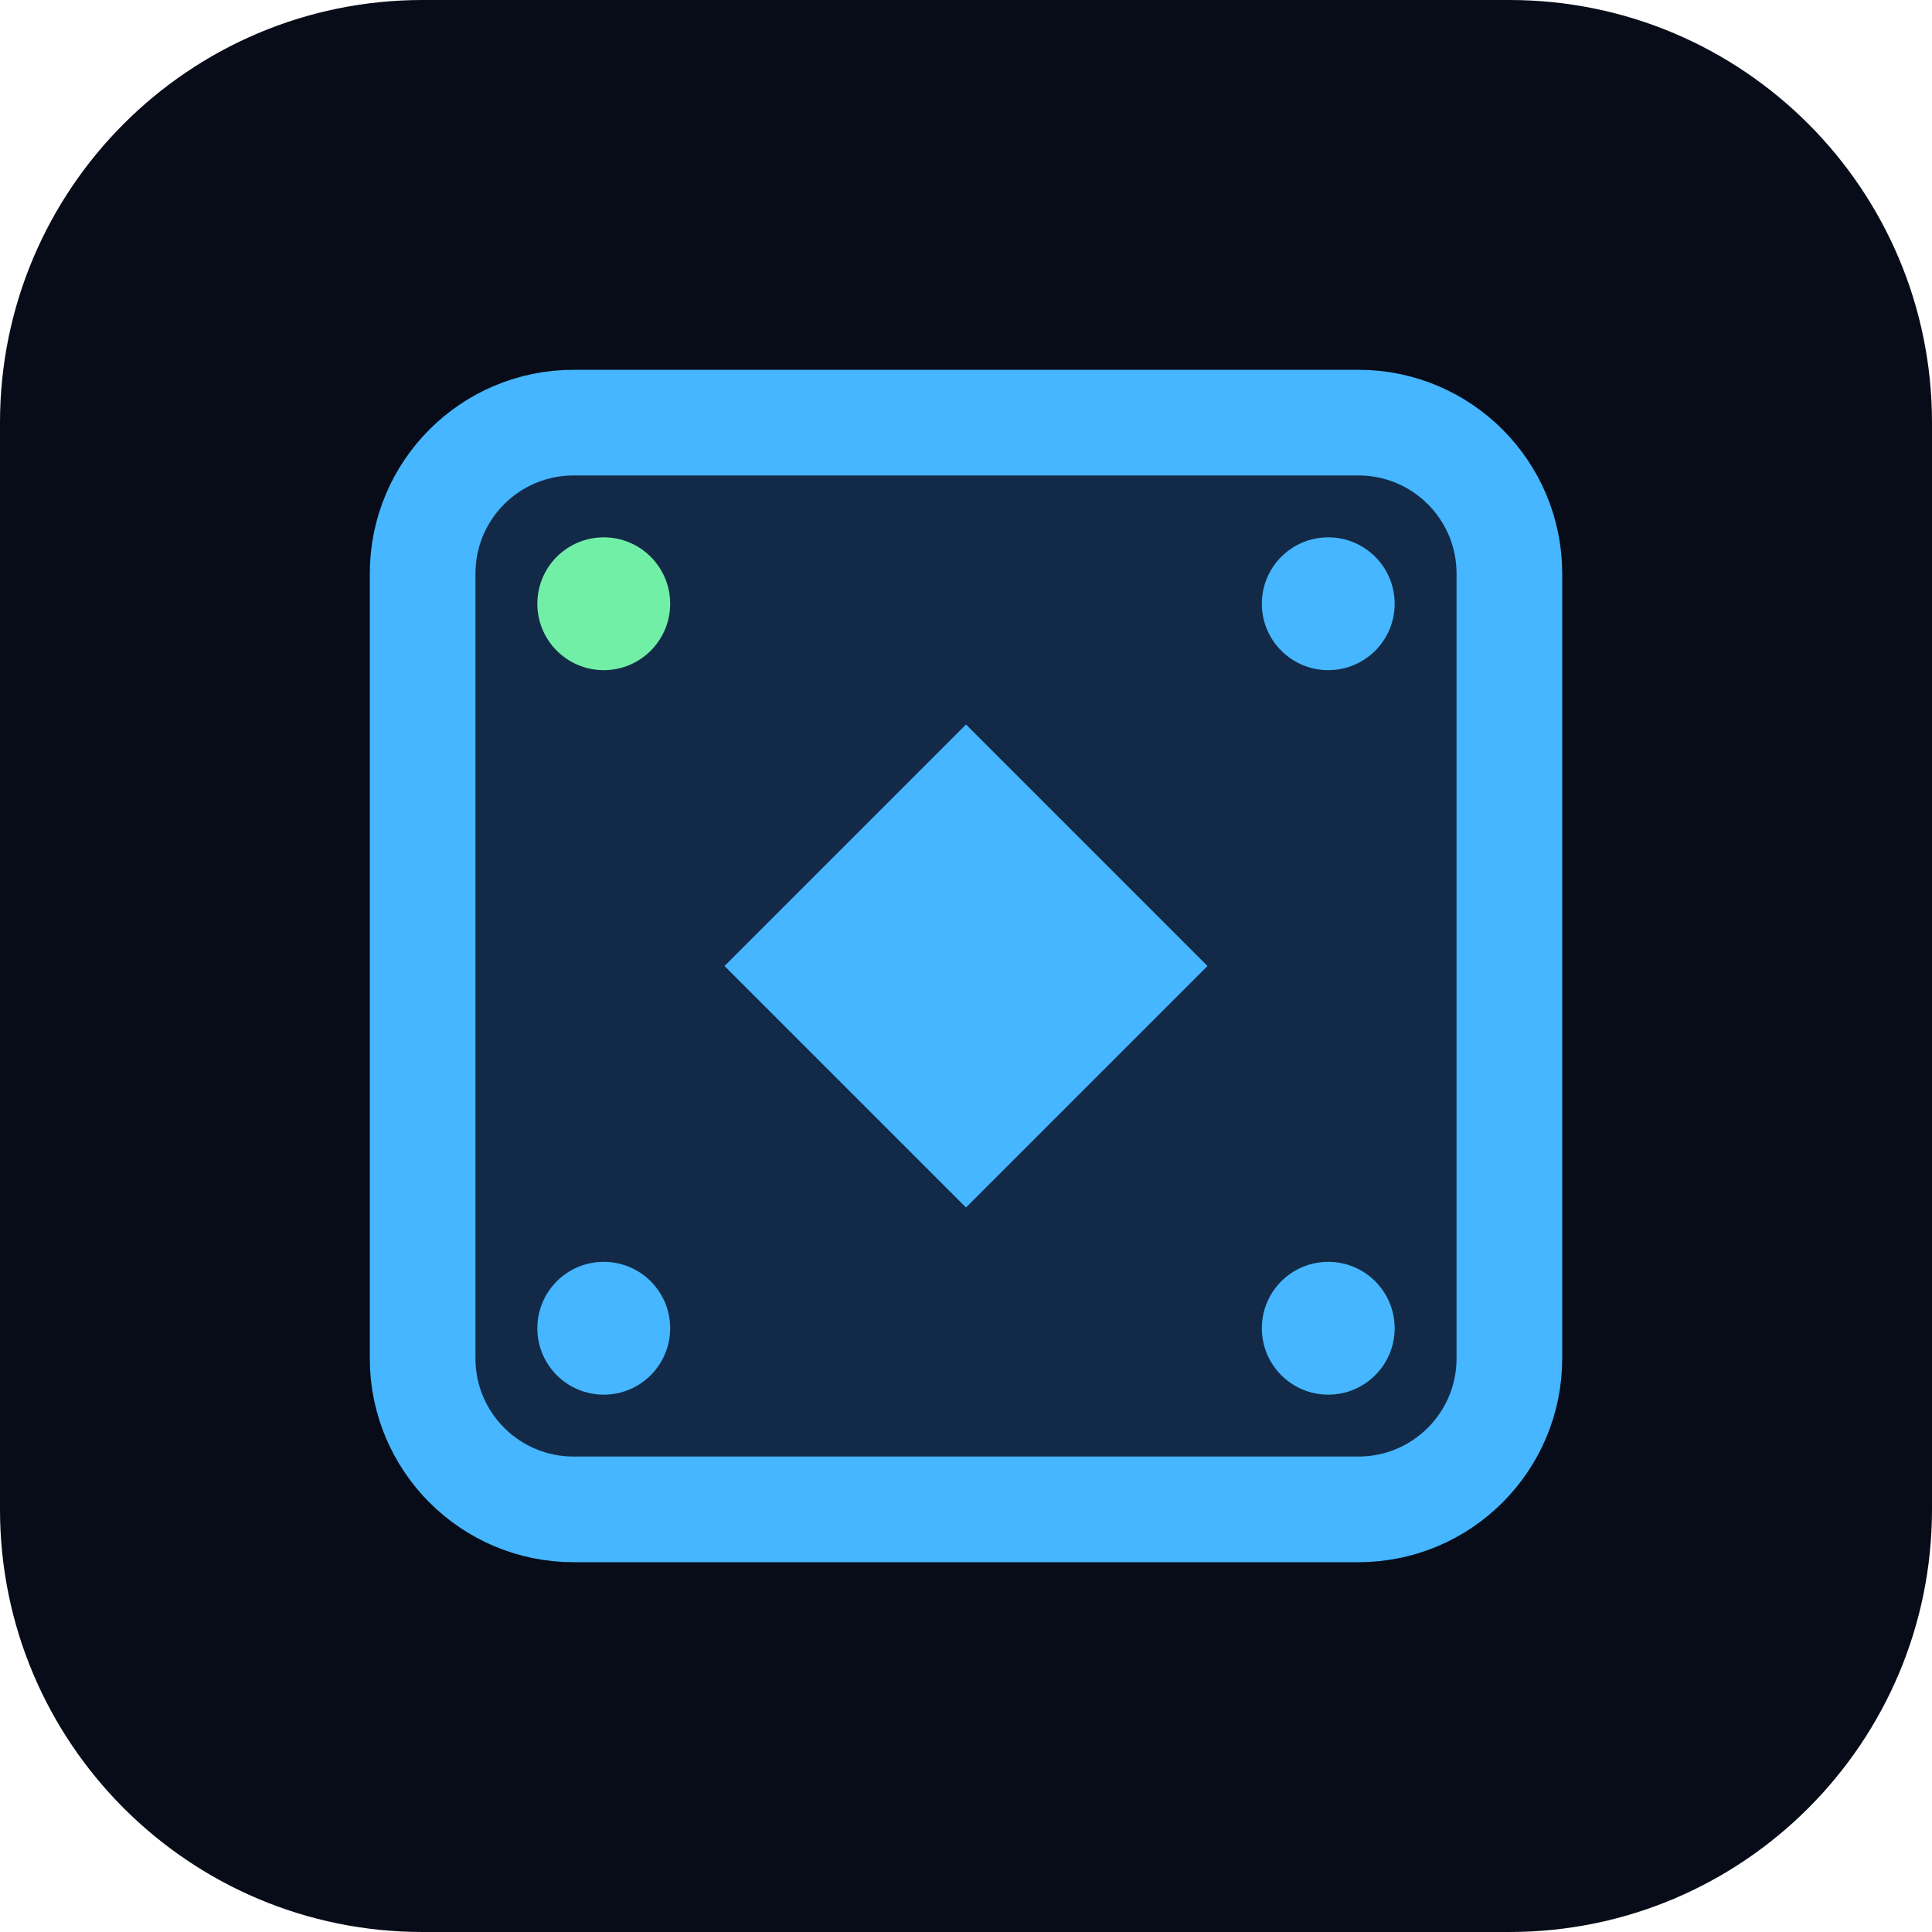
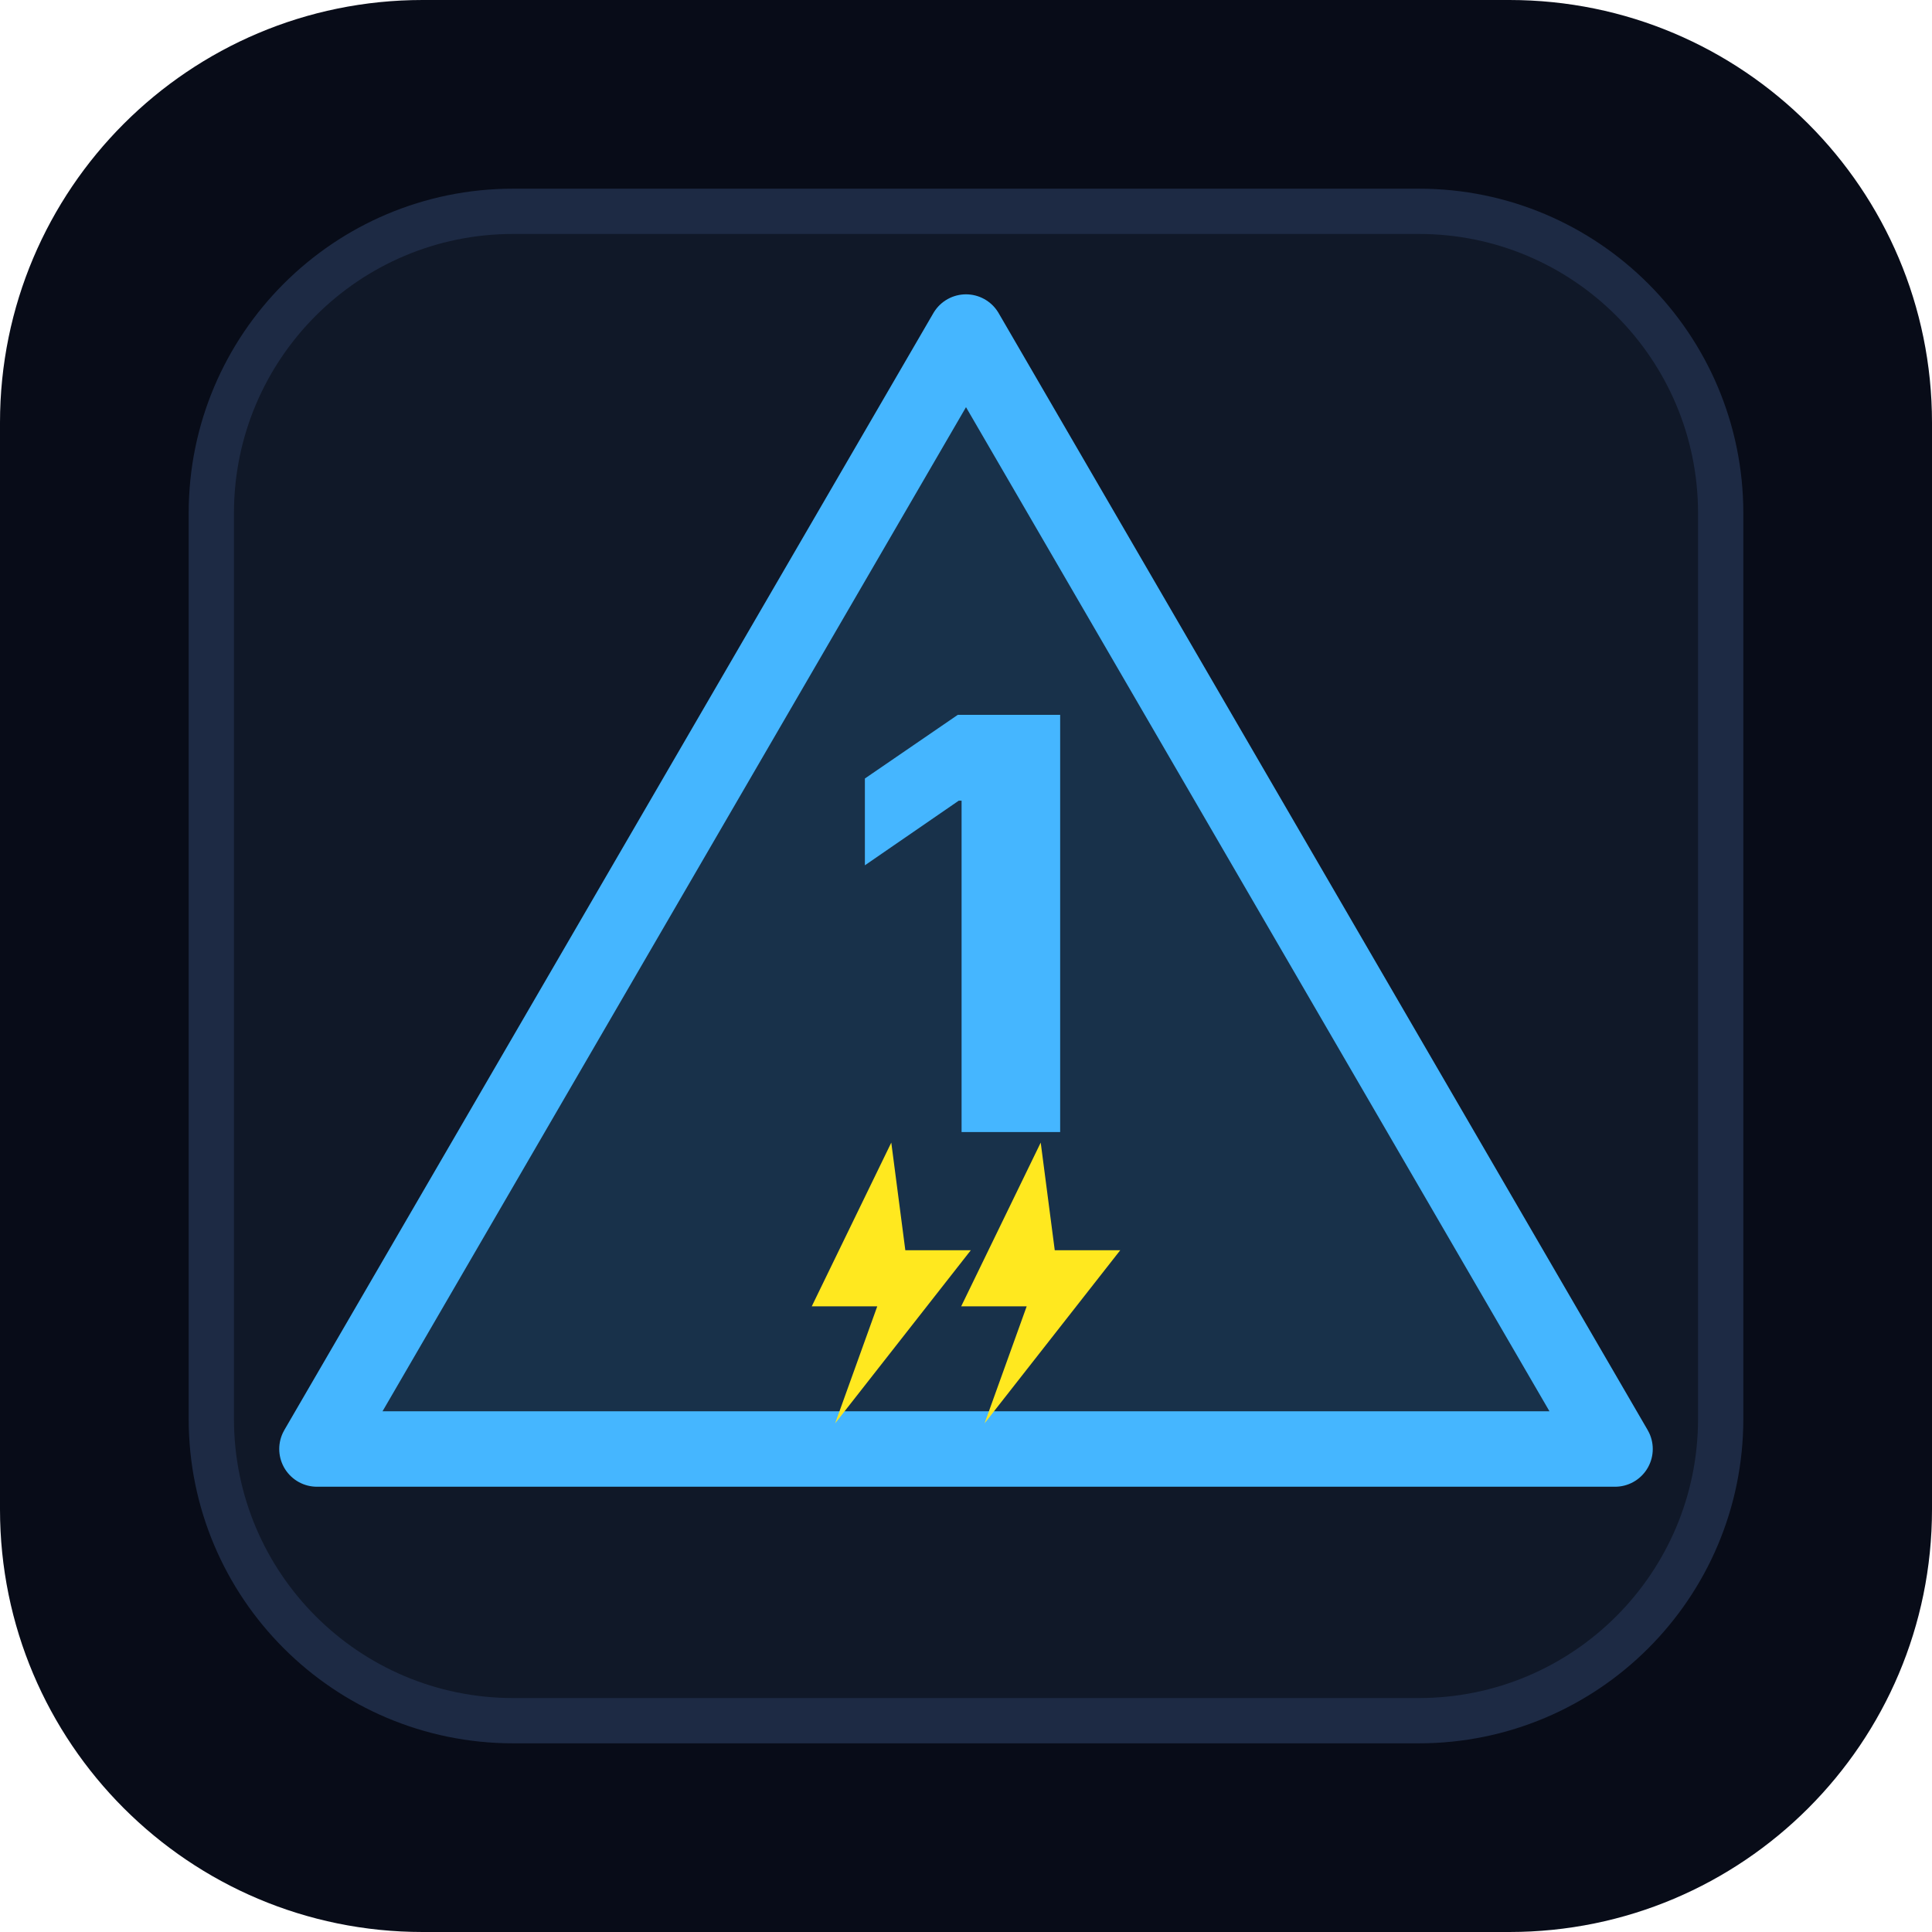
- <svg xmlns="http://www.w3.org/2000/svg" viewBox="0 0 64 64">
+ <svg xmlns="http://www.w3.org/2000/svg" viewBox="0 0 64 64" role="img" aria-label="Fleet Dice">
  <rect width="64" height="64" rx="14" fill="#080c18" />
-   <rect x="14" y="14" width="36" height="36" rx="5" fill="#122a48" stroke="#45b6ff" stroke-width="3.5" />
-   <polygon points="32,24 40,32 32,40 24,32" fill="#45b6ff" />
-   <circle cx="20" cy="20" r="2.2" fill="#72efa6" />
-   <circle cx="44" cy="20" r="2.2" fill="#45b6ff" />
-   <circle cx="20" cy="44" r="2.2" fill="#45b6ff" />
-   <circle cx="44" cy="44" r="2.2" fill="#45b6ff" />
+   <rect x="7" y="7" width="50" height="50" rx="10" fill="#101828" stroke="#1d2a44" stroke-width="1.5" />
+   <g transform="translate(7 6) scale(0.5)">
+     <polygon points="50,10 93,84 7,84" fill="#45b6ff" fill-opacity="0.16" stroke="#45b6ff" stroke-width="5" stroke-linejoin="round" />
+     <text x="50" y="63" text-anchor="middle" fill="#45b6ff" font-family="ui-sans-serif, system-ui, -apple-system, Segoe UI, sans-serif" font-size="38" font-weight="800" style="font-variant-numeric:tabular-nums">1</text>
+     <g fill="#ffe81f">
+       <path d="M0,-6 L-3.4,1 L-0.6,1 L-2.4,6 L3.4,-1.4 L0.6,-1.4 Z" transform="translate(45.05,73) scale(1.55)" />
+       <path d="M0,-6 L-3.4,1 L-0.6,1 L-2.4,6 L3.4,-1.4 L0.6,-1.4 Z" transform="translate(54.95,73) scale(1.55)" />
+     </g>
+   </g>
</svg>
